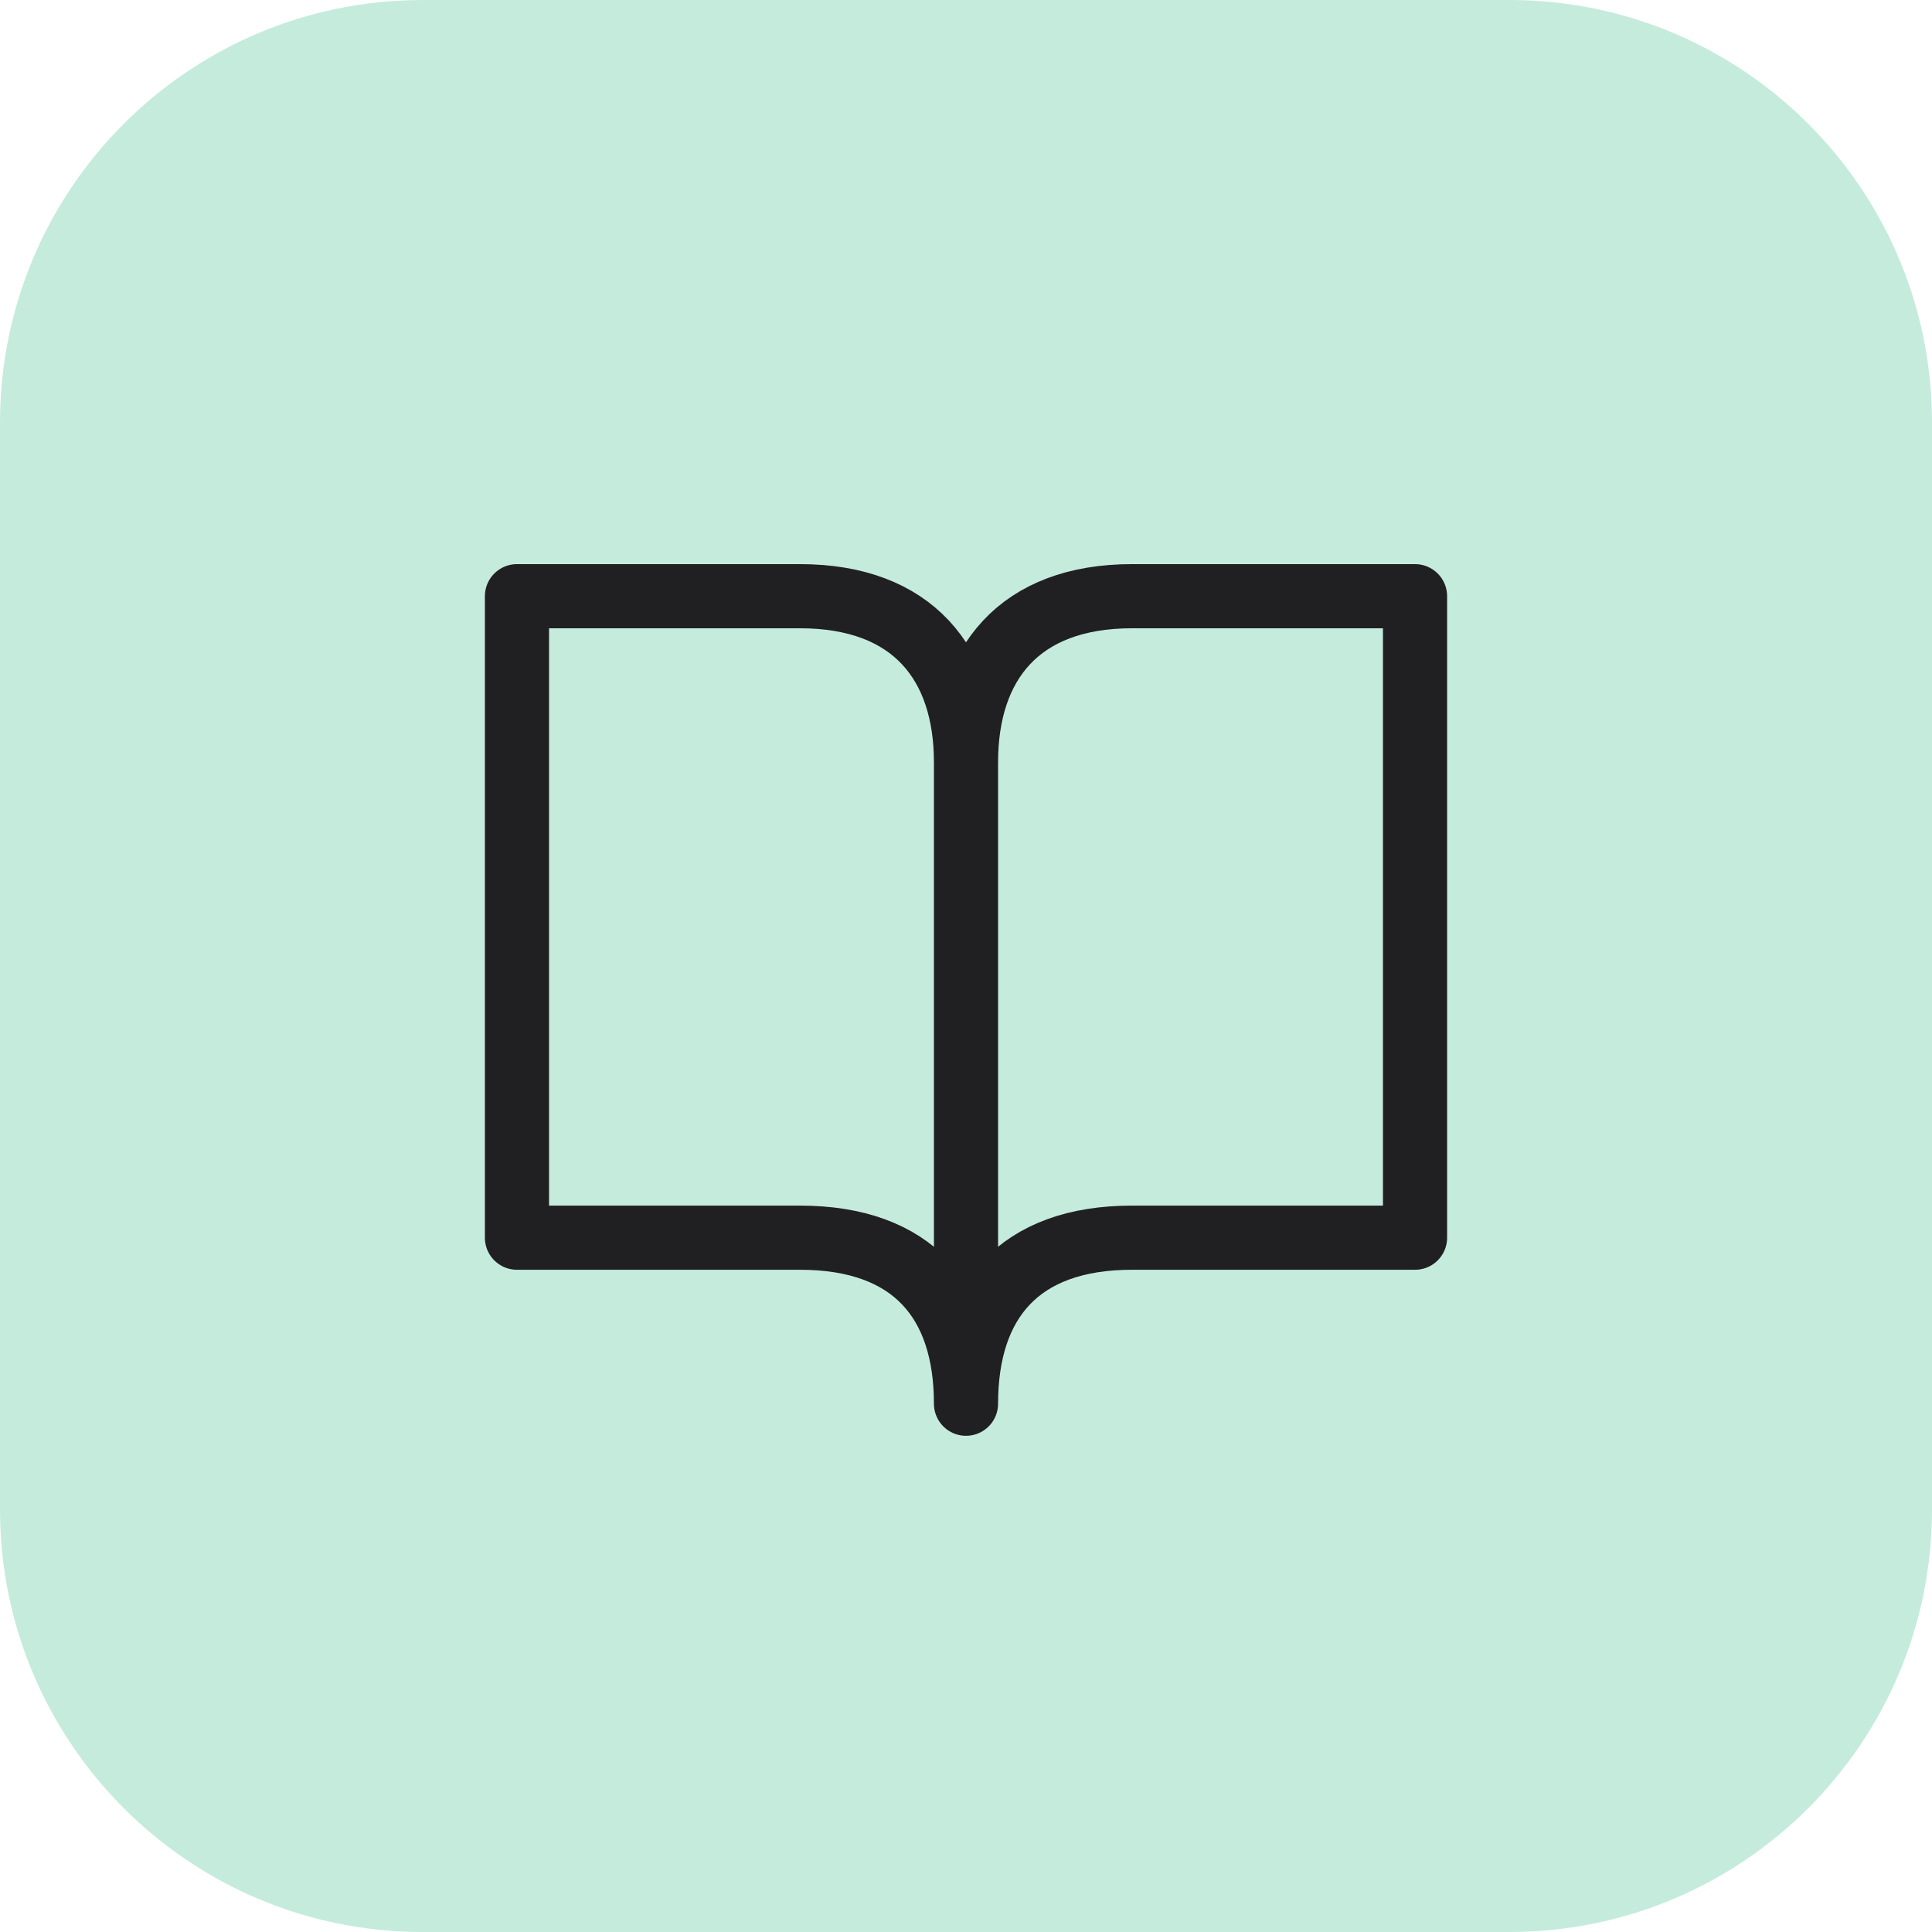
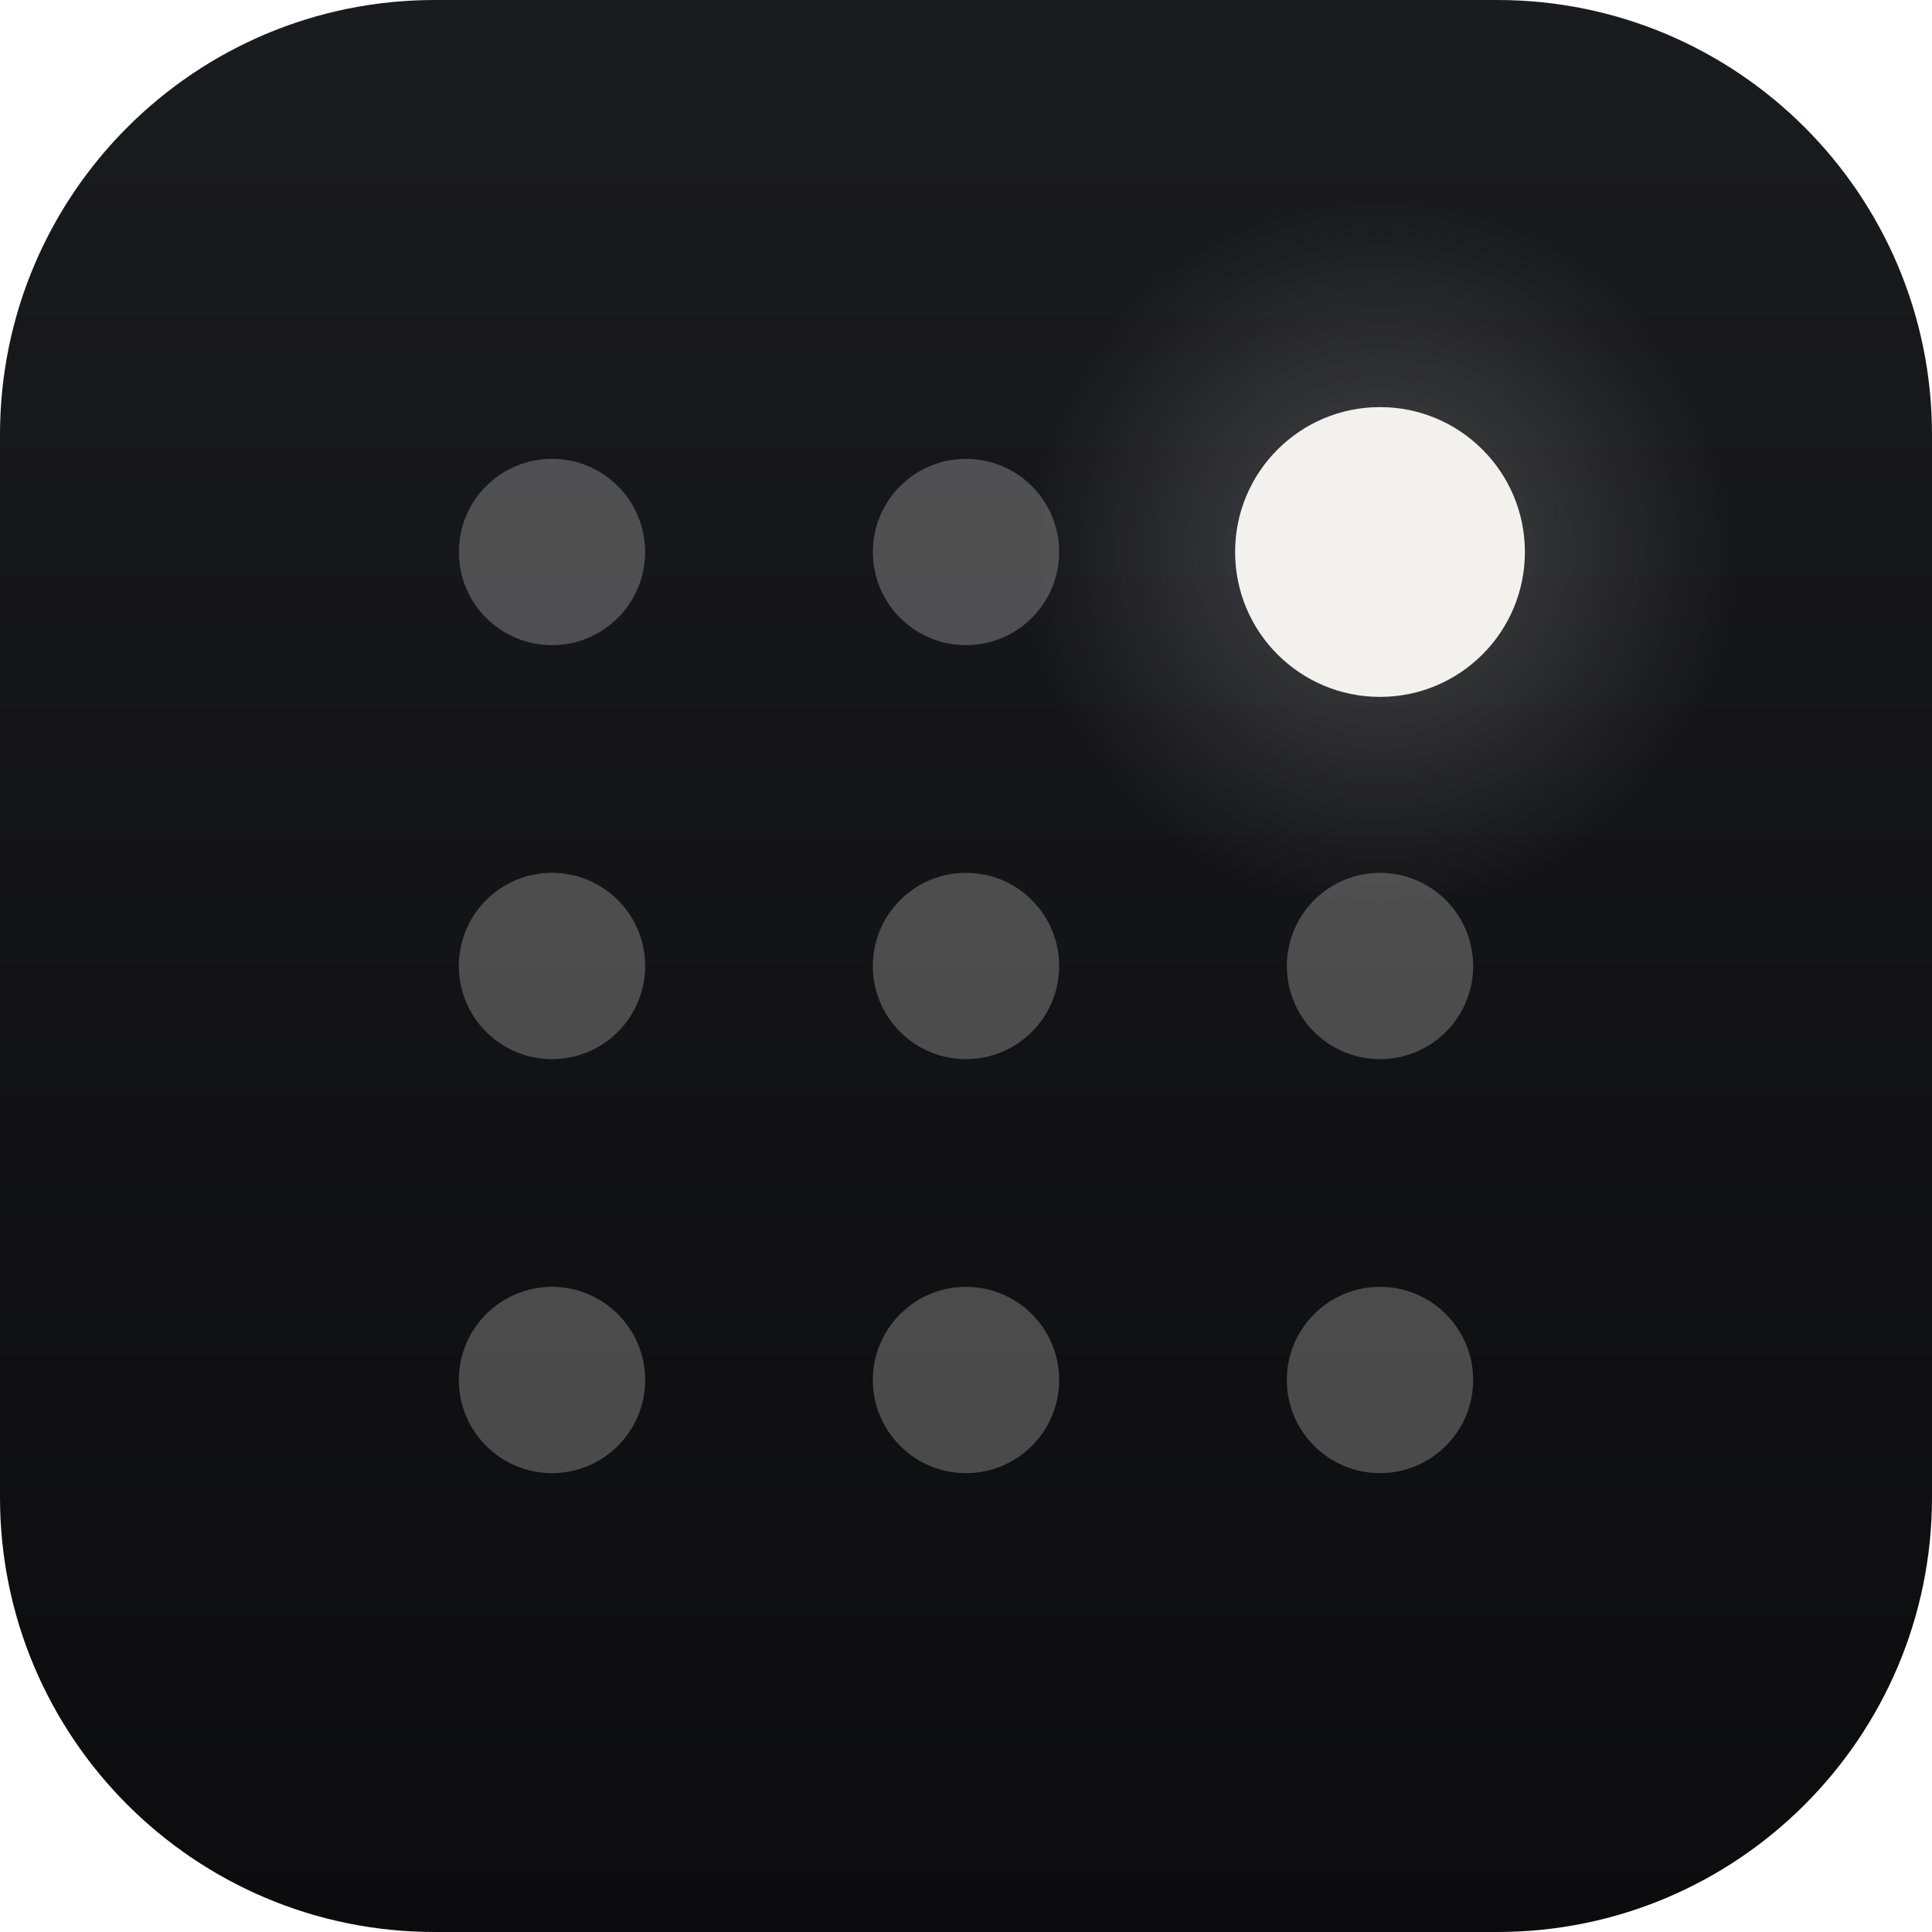
<svg xmlns="http://www.w3.org/2000/svg" width="512" height="512" viewBox="0 0 512 512">
-   <rect width="512" height="512" rx="112" fill="#C5EBDD" />
-   <path d="M137 158h75c30 0 44 18 44 44v170c0-27-14-44-44-44h-75zm238 0h-75c-30 0-44 18-44 44v170c0-27 14-44 44-44h75z" fill="none" stroke="#202023" stroke-width="17" stroke-linecap="round" stroke-linejoin="round" />
+   <defs>
+     <linearGradient id="bg" x1="0" y1="0" x2="0" y2="1">
+       <stop offset="0" stop-color="#1a1b1f" />
+       <stop offset="1" stop-color="#0c0c0e" />
+     </linearGradient>
+     <radialGradient id="glow">
+       <stop offset="0" stop-color="#F2F1ED" stop-opacity=".22" />
+       <stop offset="1" stop-color="#F2F1ED" stop-opacity="0" />
+     </radialGradient>
+   </defs>
+   <rect width="512" height="512" rx="115.2" fill="url(#bg)" />
+   <circle cx="146.286" cy="146.286" r="24.686" fill="#F2F1ED" fill-opacity=".26" />
+   <circle cx="256" cy="146.286" r="24.686" fill="#F2F1ED" fill-opacity=".26" />
+   <circle cx="365.714" cy="146.286" r="95.086" fill="url(#glow)" />
+   <circle cx="365.714" cy="146.286" r="38.4" fill="#F2F1ED" />
+   <circle cx="146.286" cy="256" r="24.686" fill="#F2F1ED" fill-opacity=".26" />
+   <circle cx="256" cy="256" r="24.686" fill="#F2F1ED" fill-opacity=".26" />
+   <circle cx="365.714" cy="256" r="24.686" fill="#F2F1ED" fill-opacity=".26" />
+   <circle cx="146.286" cy="365.714" r="24.686" fill="#F2F1ED" fill-opacity=".26" />
+   <circle cx="256" cy="365.714" r="24.686" fill="#F2F1ED" fill-opacity=".26" />
+   <circle cx="365.714" cy="365.714" r="24.686" fill="#F2F1ED" fill-opacity=".26" />
</svg>
